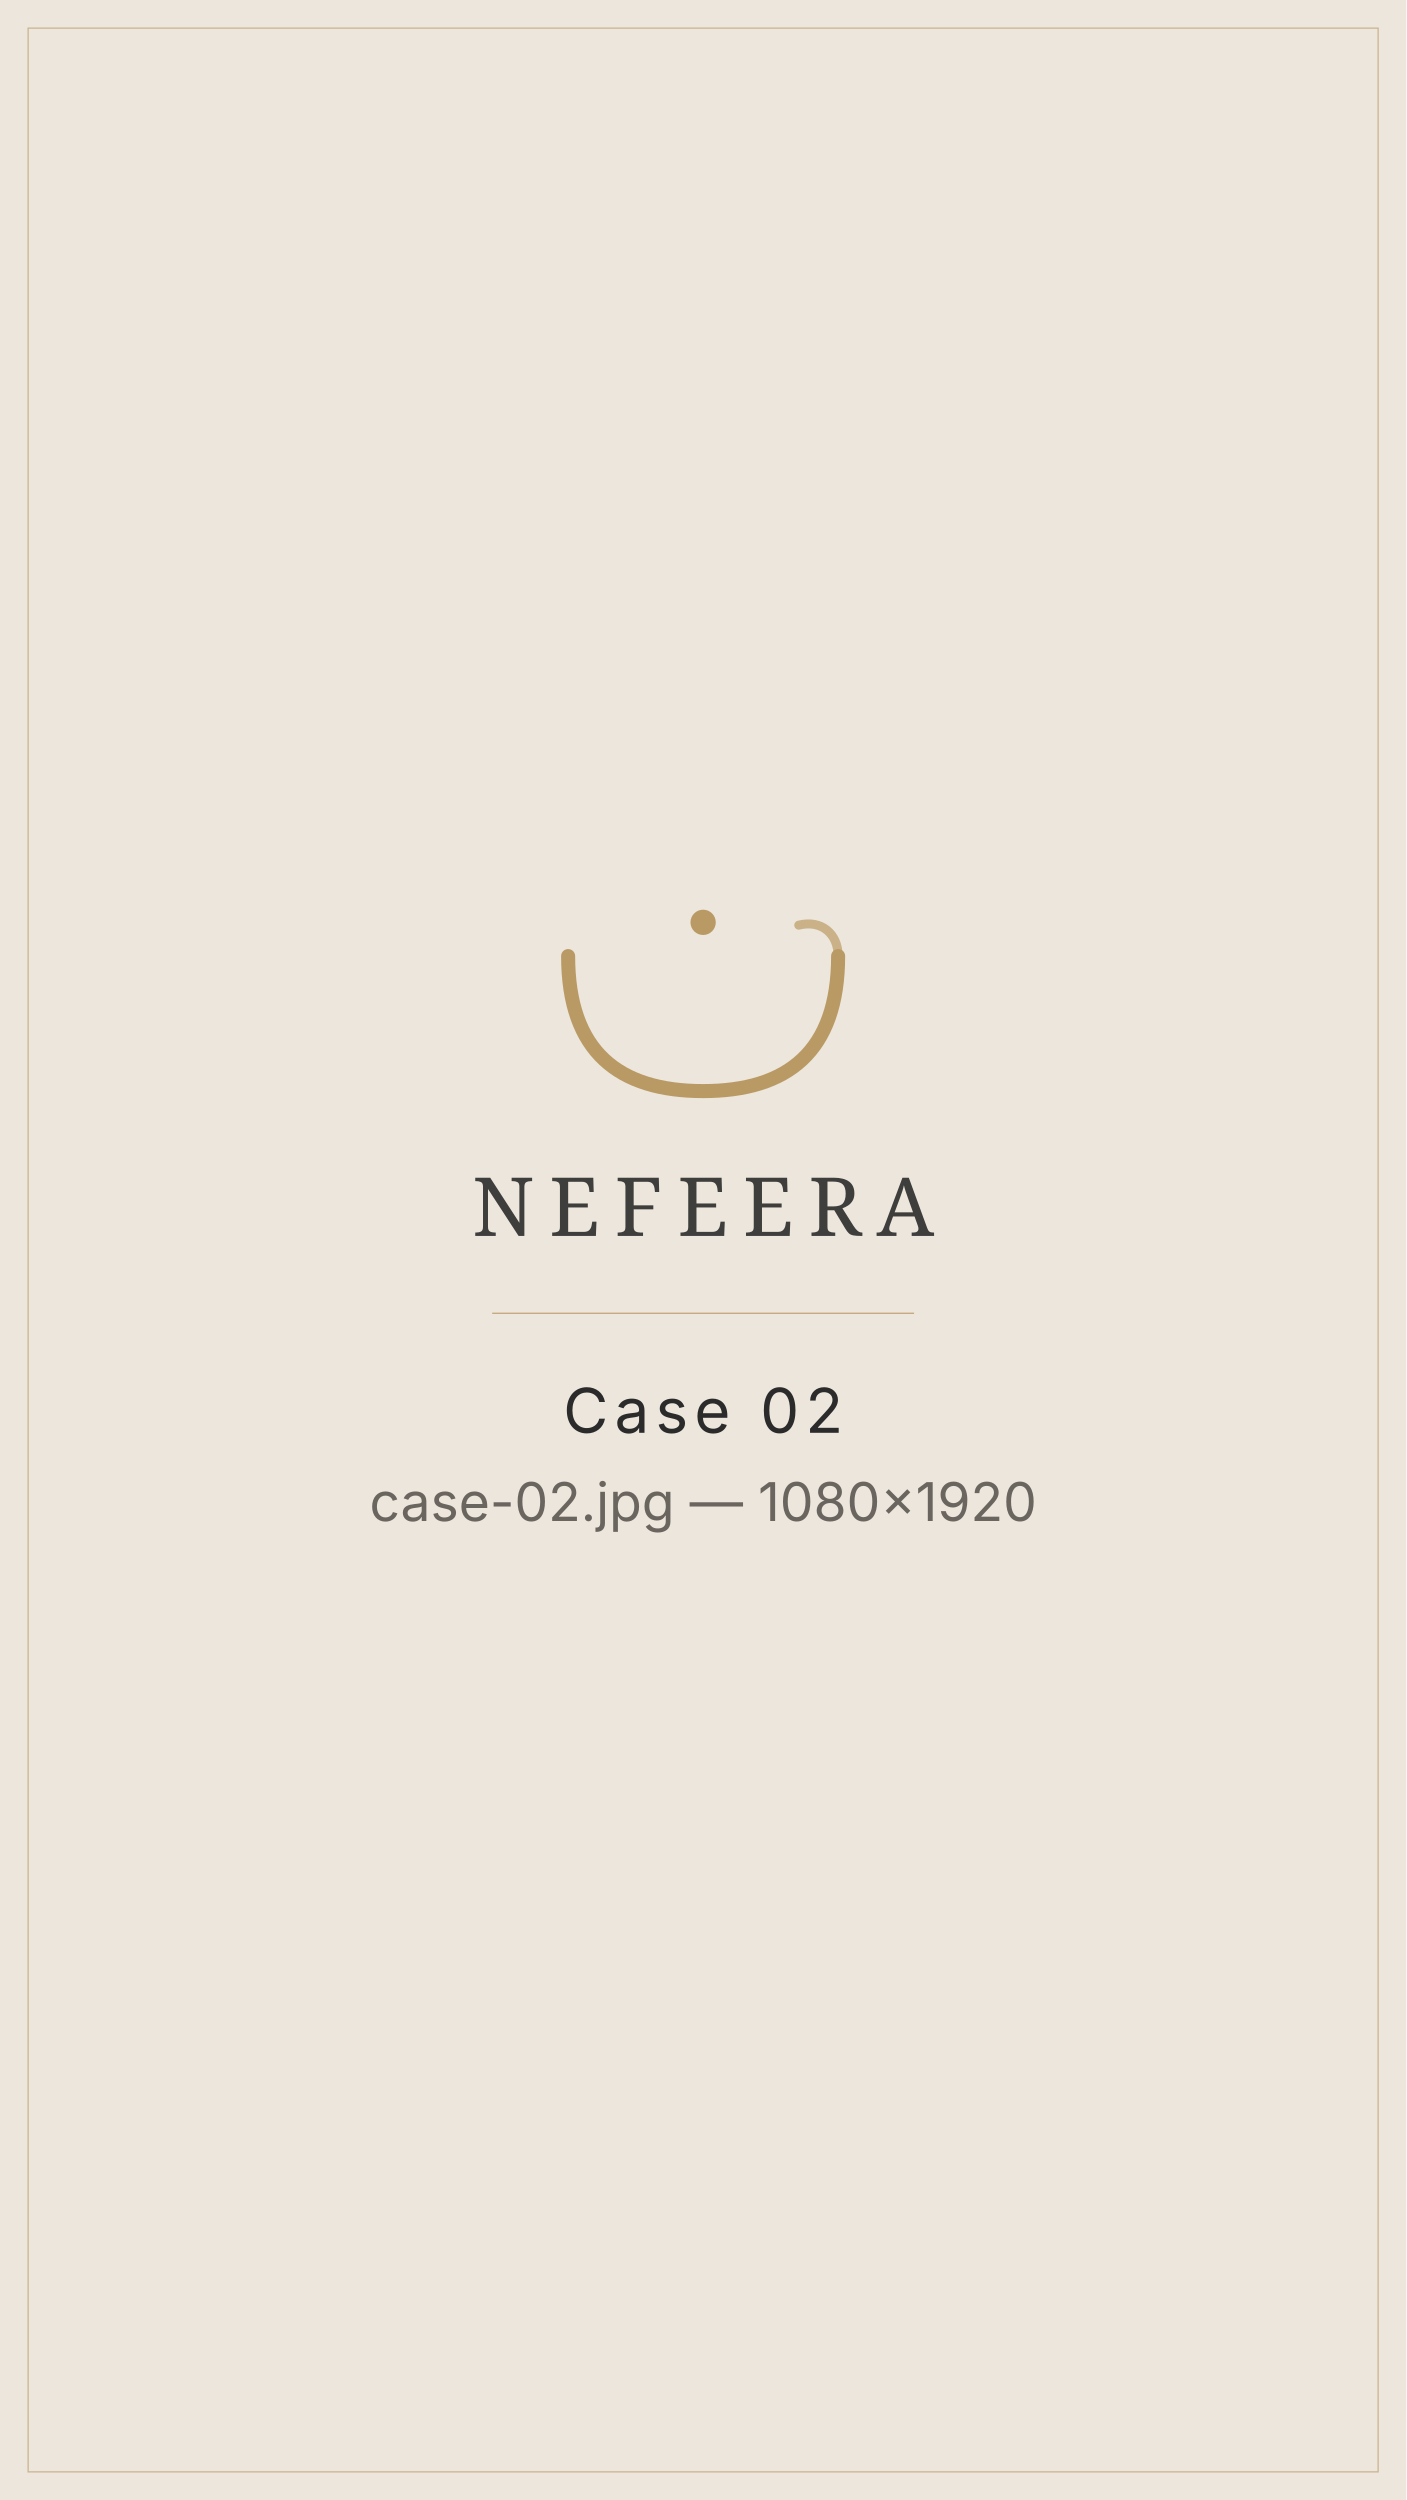
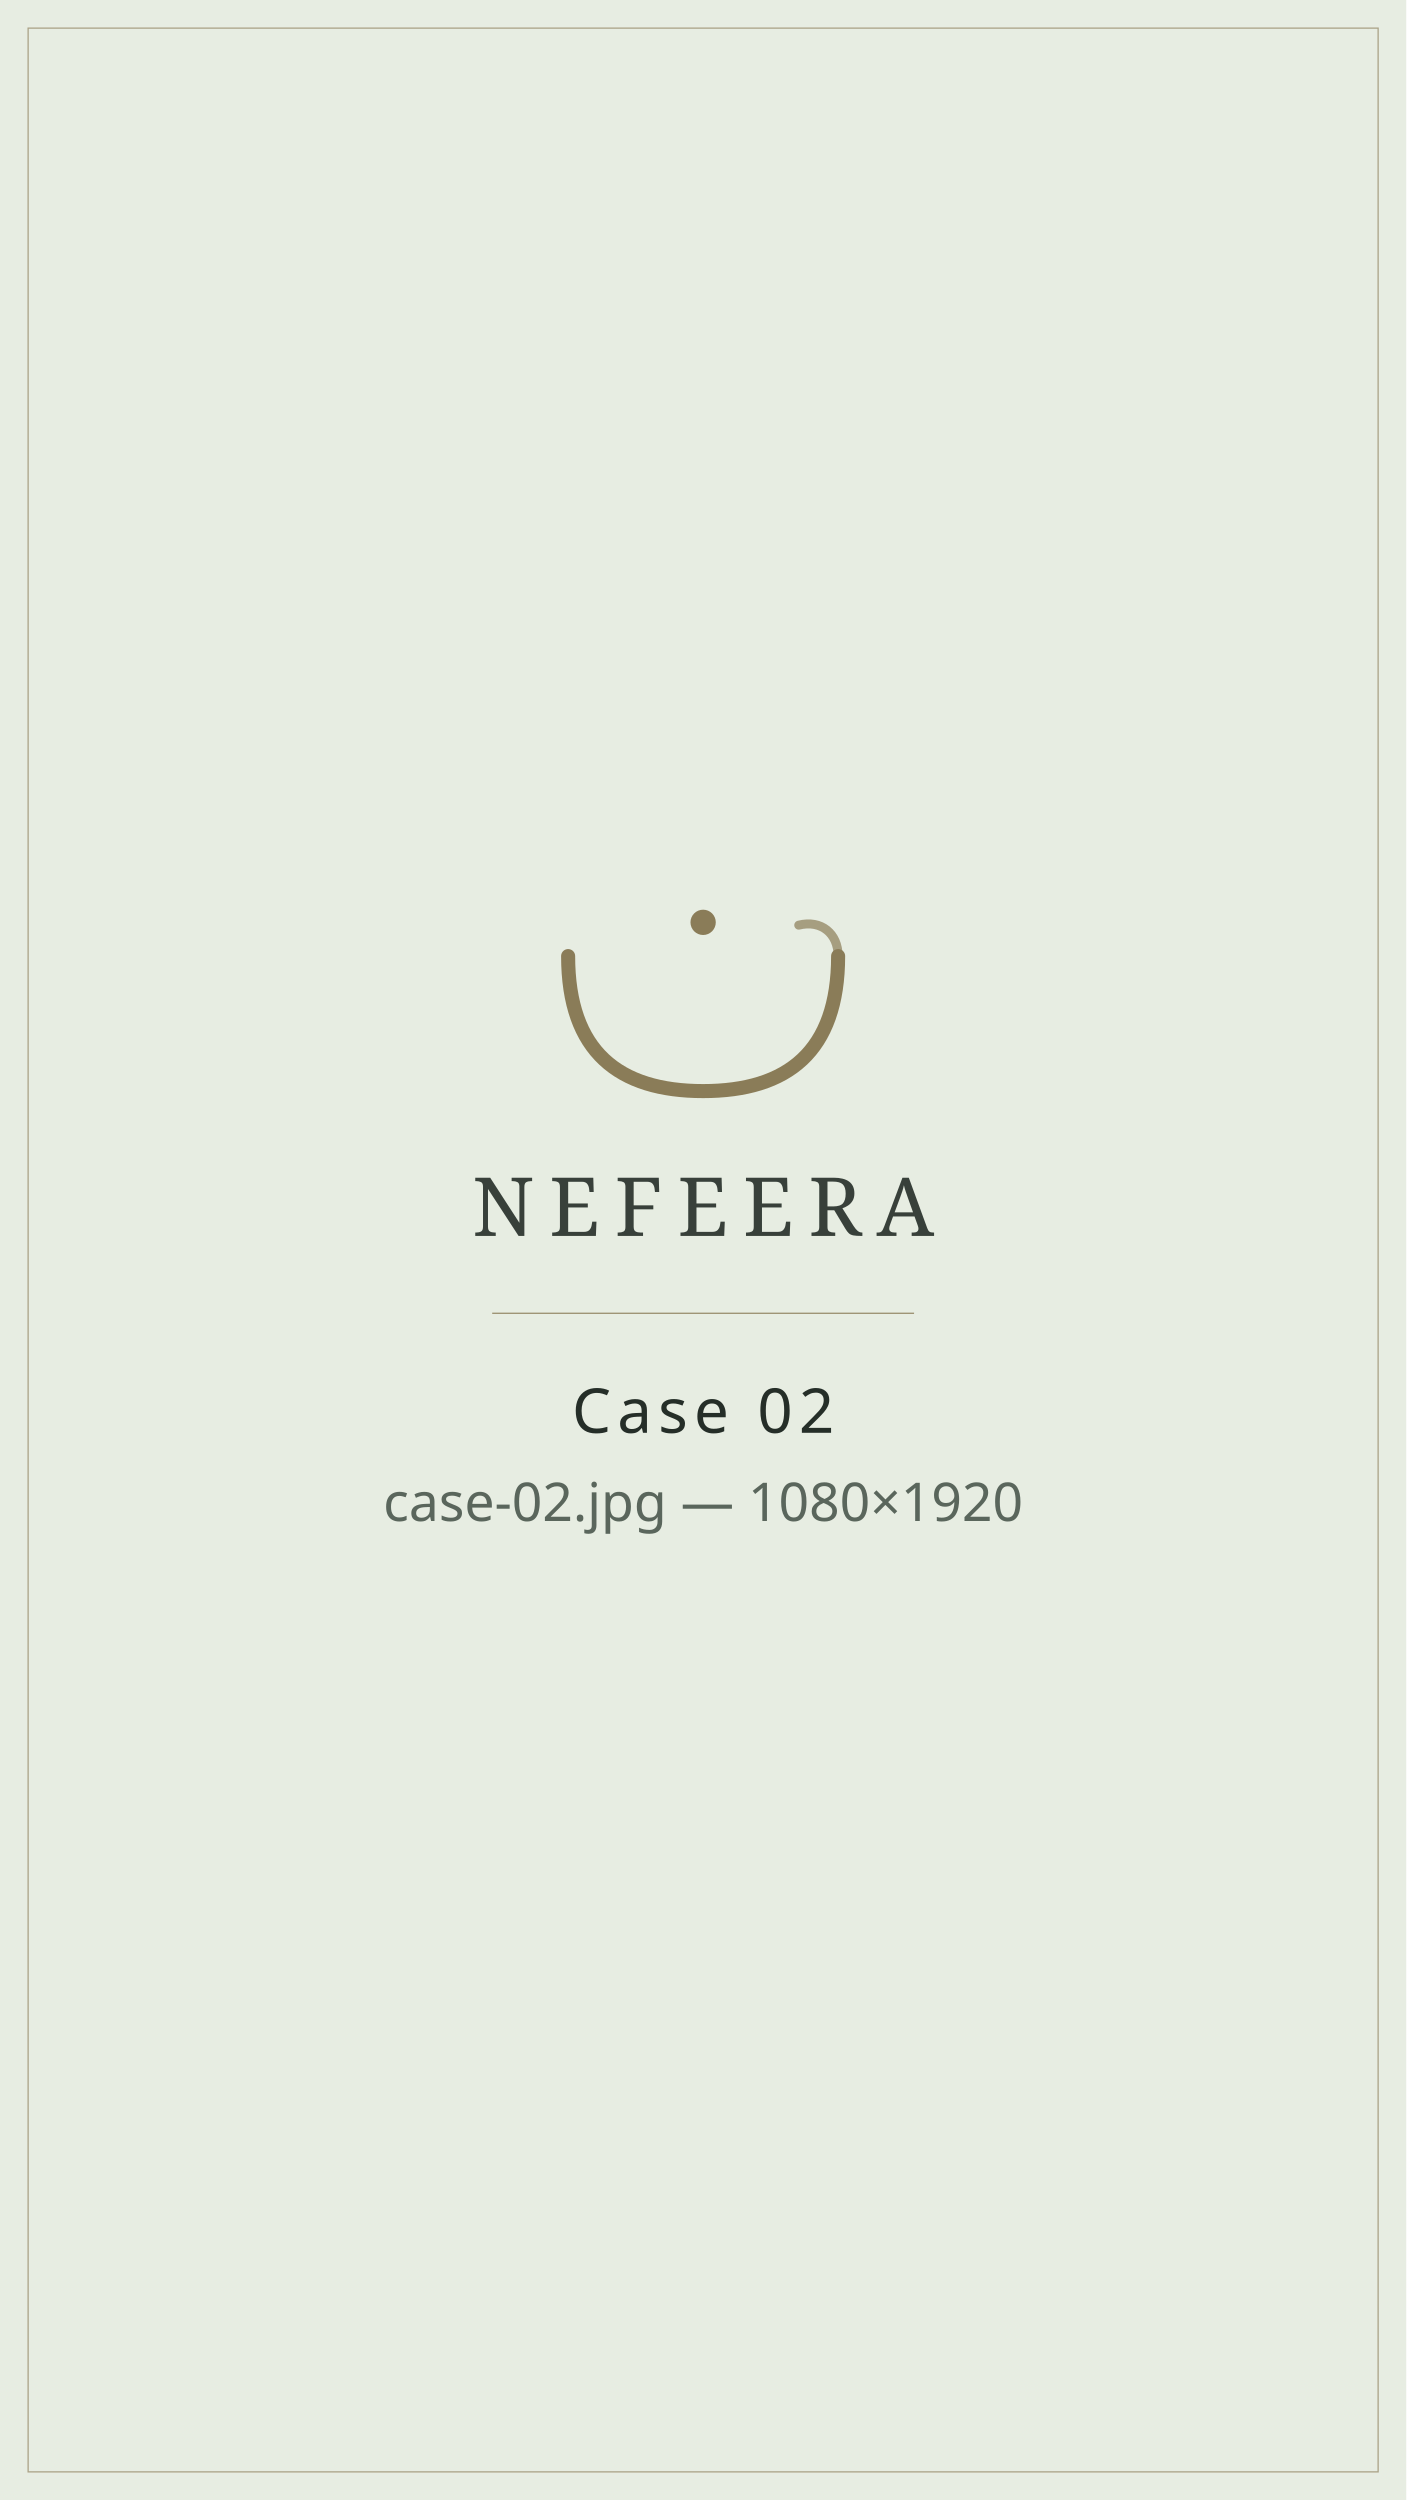
<svg xmlns="http://www.w3.org/2000/svg" viewBox="0 0 1080 1920" width="1080" height="1920" preserveAspectRatio="xMidYMid slice" role="img" aria-label="Case 02 placeholder. Required file: case-02.jpg — 1080×1920">
-   <rect width="1080" height="1920" fill="#EDE6DC" />
-   <rect x="21.60" y="21.60" width="1036.80" height="1876.80" fill="none" stroke="#B08D4F" stroke-width="1" vector-effect="non-scaling-stroke" opacity="0.55" />
-   <g transform="translate(410.40 695.40) scale(2.16)" fill="none" stroke="#B08D4F" stroke-linecap="round" stroke-linejoin="round" opacity="0.85">
+   <rect width="1080" height="1920" fill="#E7EDE2" />
+   <rect x="21.60" y="21.60" width="1036.80" height="1876.80" fill="none" stroke="#7A683F" stroke-width="1" vector-effect="non-scaling-stroke" opacity="0.55" />
+   <g transform="translate(410.40 695.40) scale(2.16)" fill="none" stroke="#7A683F" stroke-linecap="round" stroke-linejoin="round" opacity="0.85">
    <path d="M12 18 C12 52, 30 66, 60 66 C90 66, 108 52, 108 18" stroke-width="5" />
    <path d="M108 18 C108 10, 102 5, 94 7" stroke-width="3.2" opacity="0.7" />
-     <circle cx="60" cy="6" r="4.5" fill="#B08D4F" stroke="none" />
+     <circle cx="60" cy="6" r="4.5" fill="#7A683F" stroke="none" />
  </g>
-   <text x="540.00" y="949.20" text-anchor="middle" font-family="'Cormorant Garamond', Georgia, serif" font-size="62.64" letter-spacing="11.28" fill="#2B2B2B" opacity="0.9">NEFEERA</text>
-   <line x1="378.00" y1="1008.60" x2="702.00" y2="1008.60" stroke="#B08D4F" stroke-width="1" vector-effect="non-scaling-stroke" opacity="0.7" />
-   <text x="540.00" y="1100.40" text-anchor="middle" font-family="Inter, system-ui, sans-serif" font-size="47.52" letter-spacing="4.75" fill="#2B2B2B">Case 02</text>
-   <text x="540.00" y="1168.12" text-anchor="middle" font-family="Inter, system-ui, sans-serif" font-size="41.04" fill="#6B6560">case-02.jpg — 1080×1920</text>
+   <text x="540.00" y="949.20" text-anchor="middle" font-family="Italiana, Georgia, serif" font-size="62.64" letter-spacing="11.28" fill="#252E28" opacity="0.9">NEFEERA</text>
+   <line x1="378.00" y1="1008.60" x2="702.00" y2="1008.60" stroke="#7A683F" stroke-width="1" vector-effect="non-scaling-stroke" opacity="0.7" />
+   <text x="540.00" y="1100.40" text-anchor="middle" font-family="Outfit, system-ui, sans-serif" font-size="47.52" letter-spacing="4.75" fill="#252E28">Case 02</text>
+   <text x="540.00" y="1168.12" text-anchor="middle" font-family="Outfit, system-ui, sans-serif" font-size="41.04" fill="#5A665C">case-02.jpg — 1080×1920</text>
</svg>
